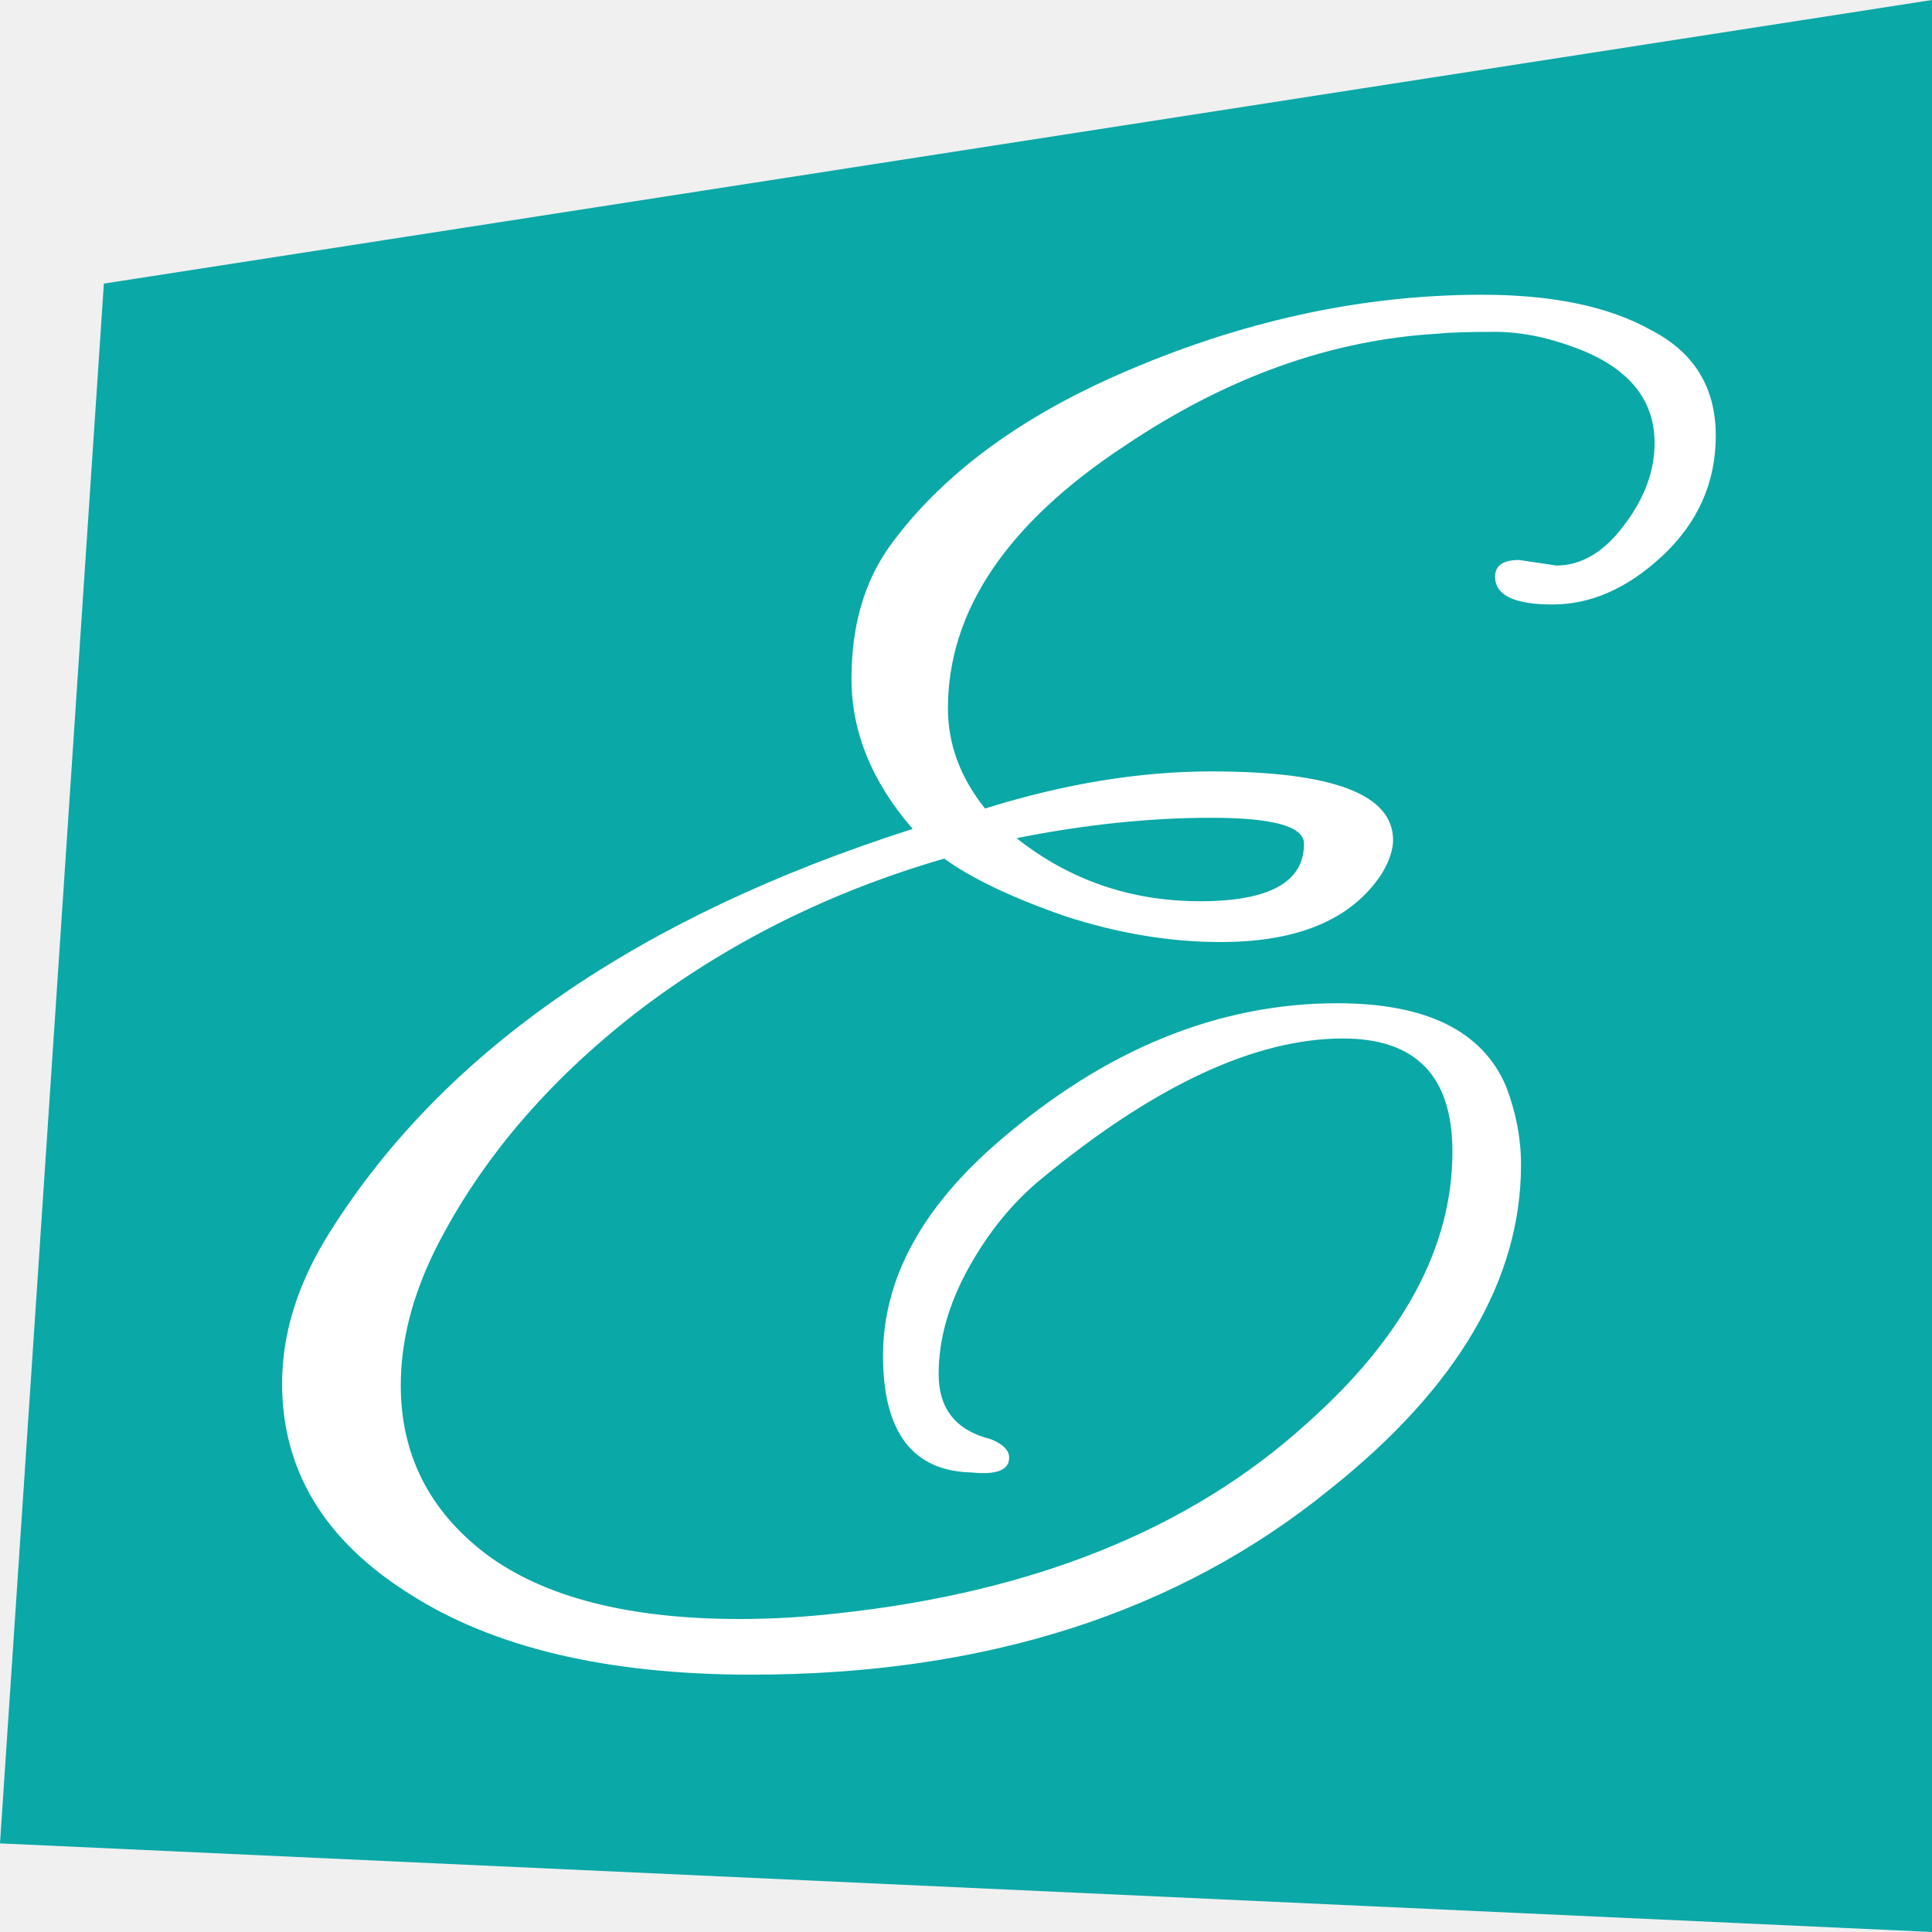
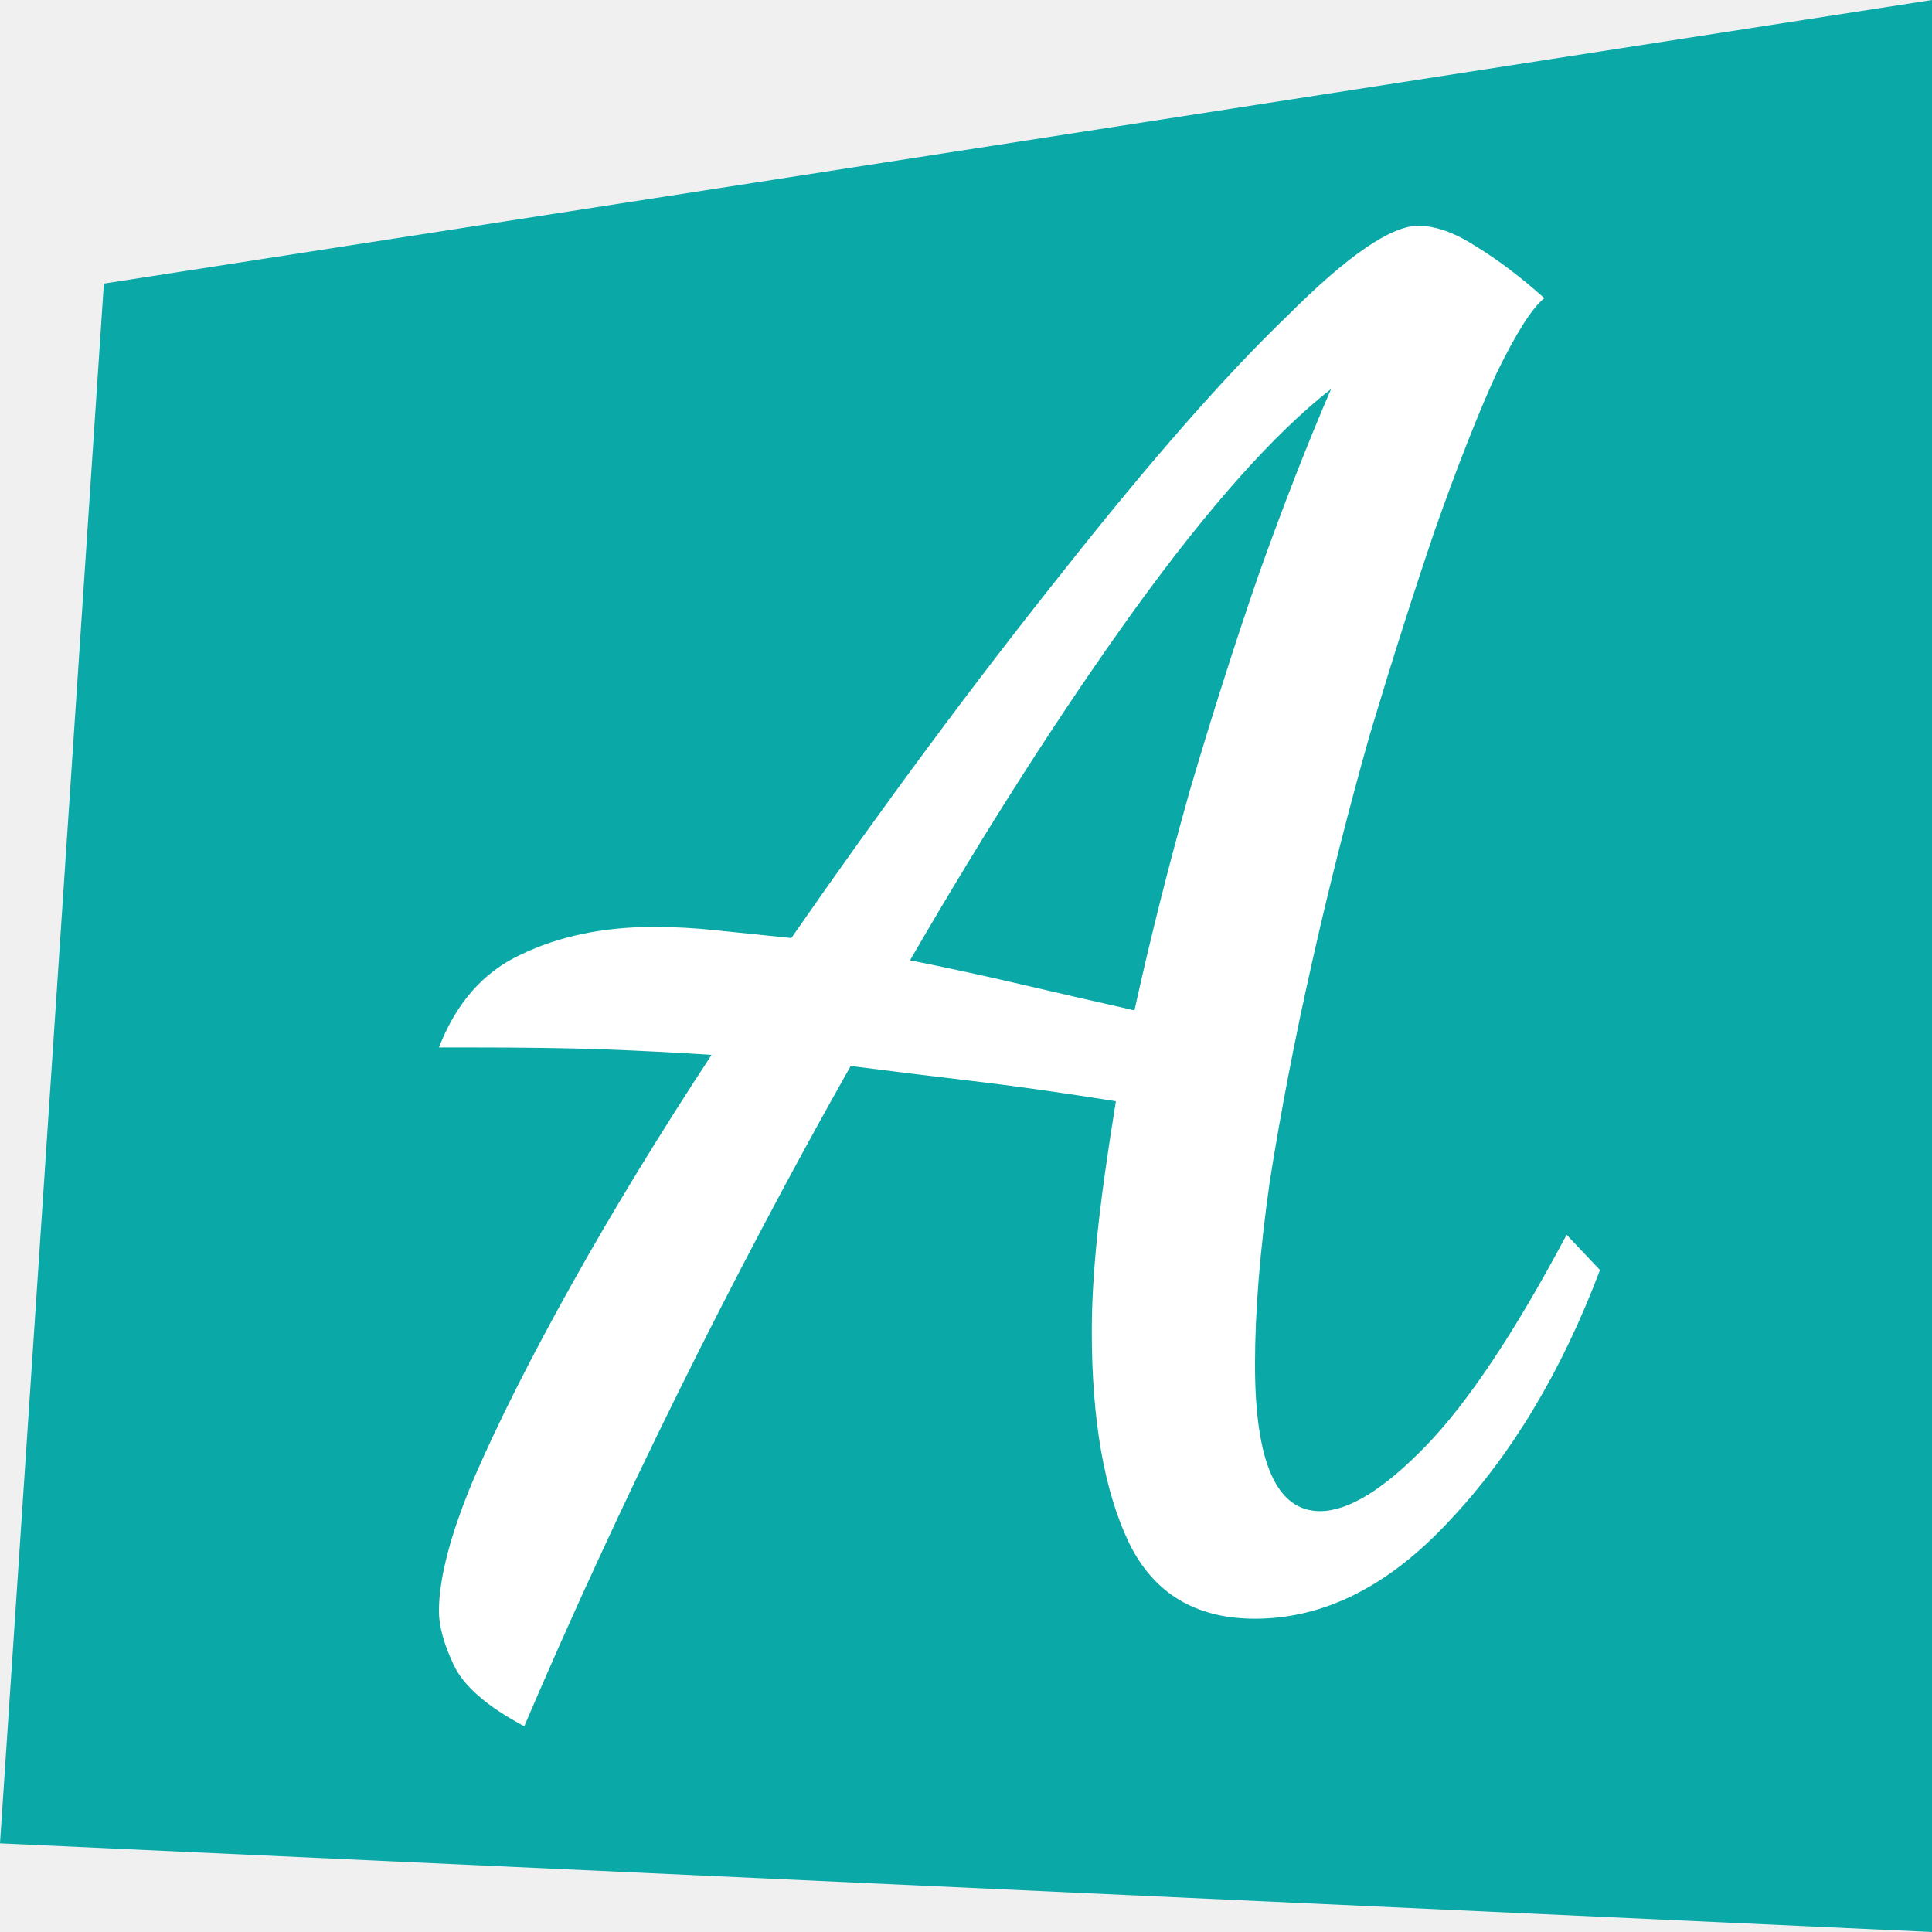
<svg xmlns="http://www.w3.org/2000/svg" width="100" height="100" viewBox="0 0 100 100" fill="none">
  <path d="M5.376 14.679L100 0V100L0 95.413L5.376 14.679Z" fill="#0AA8A7" />
-   <path d="M62.697 39.928C68.969 39.928 72.105 41.112 72.105 43.48C72.105 43.992 71.912 44.568 71.528 45.208C69.993 47.576 67.209 48.76 63.176 48.76C60.553 48.76 57.864 48.312 55.112 47.416C52.361 46.456 50.281 45.464 48.873 44.44C42.92 46.168 37.608 48.824 32.937 52.408C28.328 55.992 24.872 60.056 22.569 64.6C21.352 67.032 20.744 69.4 20.744 71.704C20.744 75.288 22.216 78.2 25.16 80.44C28.169 82.68 32.553 83.8 38.312 83.8C39.913 83.8 41.577 83.704 43.304 83.512C53.48 82.424 61.577 79.16 67.593 73.72C72.648 69.24 75.177 64.536 75.177 59.608C75.177 55.704 73.288 53.752 69.513 53.752C64.969 53.752 59.752 56.184 53.864 61.048C52.392 62.264 51.145 63.8 50.12 65.656C49.096 67.512 48.584 69.336 48.584 71.128C48.584 72.92 49.48 74.04 51.273 74.488C51.913 74.744 52.233 75.064 52.233 75.448C52.233 76.088 51.593 76.344 50.312 76.216C47.24 76.152 45.705 74.136 45.705 70.168C45.705 66.2 47.721 62.488 51.752 59.032C57.257 54.296 63.081 51.928 69.225 51.928C73.832 51.928 76.745 53.368 77.96 56.248C78.472 57.592 78.728 58.936 78.728 60.28C78.728 66.232 75.433 71.832 68.841 77.08C60.968 83.48 50.984 86.68 38.889 86.68C31.401 86.68 25.48 85.272 21.128 82.456C16.776 79.704 14.601 76.088 14.601 71.608C14.601 68.984 15.432 66.36 17.096 63.736C22.985 54.392 33.032 47.448 47.24 42.904C45.129 40.472 44.072 37.88 44.072 35.128C44.072 32.376 44.745 30.072 46.089 28.216C48.712 24.632 52.648 21.688 57.897 19.384C64.168 16.632 70.441 15.256 76.713 15.256C80.361 15.256 83.272 15.864 85.448 17.08C87.689 18.232 88.808 20.056 88.808 22.552C88.808 24.984 87.88 27.064 86.025 28.792C84.233 30.456 82.344 31.288 80.361 31.288C78.376 31.288 77.385 30.808 77.385 29.848C77.385 29.272 77.8 28.984 78.632 28.984L80.552 29.272C81.832 29.272 82.984 28.6 84.008 27.256C85.097 25.848 85.641 24.408 85.641 22.936C85.641 20.76 84.392 19.16 81.897 18.136C80.296 17.496 78.793 17.176 77.385 17.176C75.977 17.176 74.984 17.208 74.409 17.272C68.904 17.592 63.529 19.512 58.281 23.032C52.136 27.064 49.065 31.608 49.065 36.664C49.065 38.52 49.705 40.248 50.984 41.848C55.081 40.568 58.984 39.928 62.697 39.928ZM52.617 43.384C55.368 45.56 58.536 46.648 62.12 46.648C65.704 46.648 67.496 45.656 67.496 43.672C67.496 42.776 65.897 42.328 62.697 42.328C59.496 42.328 56.136 42.68 52.617 43.384Z" fill="white" />
+   <path d="M27.135 89.352C25.215 88.328 23.999 87.272 23.487 86.184C22.975 85.096 22.719 84.168 22.719 83.4C22.719 81.672 23.327 79.368 24.543 76.488C25.823 73.544 27.519 70.184 29.631 66.408C31.743 62.632 34.143 58.696 36.831 54.6C34.847 54.472 32.959 54.376 31.167 54.312C29.375 54.248 27.071 54.216 24.255 54.216H22.719C23.615 51.912 25.023 50.312 26.943 49.416C28.927 48.456 31.231 47.976 33.855 47.976C34.943 47.976 36.063 48.04 37.215 48.168C38.431 48.296 39.679 48.424 40.959 48.552C45.759 41.64 50.431 35.336 54.975 29.64C59.519 23.88 63.423 19.432 66.687 16.296C69.759 13.224 71.999 11.688 73.407 11.688C74.303 11.688 75.295 12.04 76.383 12.744C77.535 13.448 78.719 14.344 79.935 15.432C79.295 15.944 78.463 17.256 77.439 19.368C76.479 21.48 75.423 24.168 74.271 27.432C73.183 30.632 72.063 34.152 70.911 37.992C69.823 41.832 68.831 45.736 67.935 49.704C67.039 53.672 66.303 57.48 65.727 61.128C65.215 64.712 64.959 67.88 64.959 70.632C64.959 75.688 66.079 78.216 68.319 78.216C69.791 78.216 71.615 77.096 73.791 74.856C75.967 72.616 78.399 68.968 81.087 63.912L82.815 65.736C80.831 70.984 78.239 75.304 75.039 78.696C71.903 82.088 68.543 83.784 64.959 83.784C61.887 83.784 59.711 82.472 58.431 79.848C57.151 77.16 56.511 73.512 56.511 68.904C56.511 67.432 56.607 65.768 56.799 63.912C56.991 62.056 57.311 59.752 57.759 57C54.943 56.552 52.447 56.2 50.271 55.944C48.095 55.688 46.015 55.432 44.031 55.176C40.959 60.616 37.983 66.248 35.103 72.072C32.223 77.896 29.567 83.656 27.135 89.352ZM58.719 52.296C59.551 48.52 60.511 44.712 61.599 40.872C62.751 36.968 63.935 33.256 65.151 29.736C66.431 26.152 67.679 22.952 68.895 20.136C65.951 22.44 62.559 26.248 58.719 31.56C54.943 36.808 51.071 42.856 47.103 49.704C49.023 50.088 50.943 50.504 52.863 50.952C54.783 51.4 56.735 51.848 58.719 52.296Z" fill="white" />
</svg>
